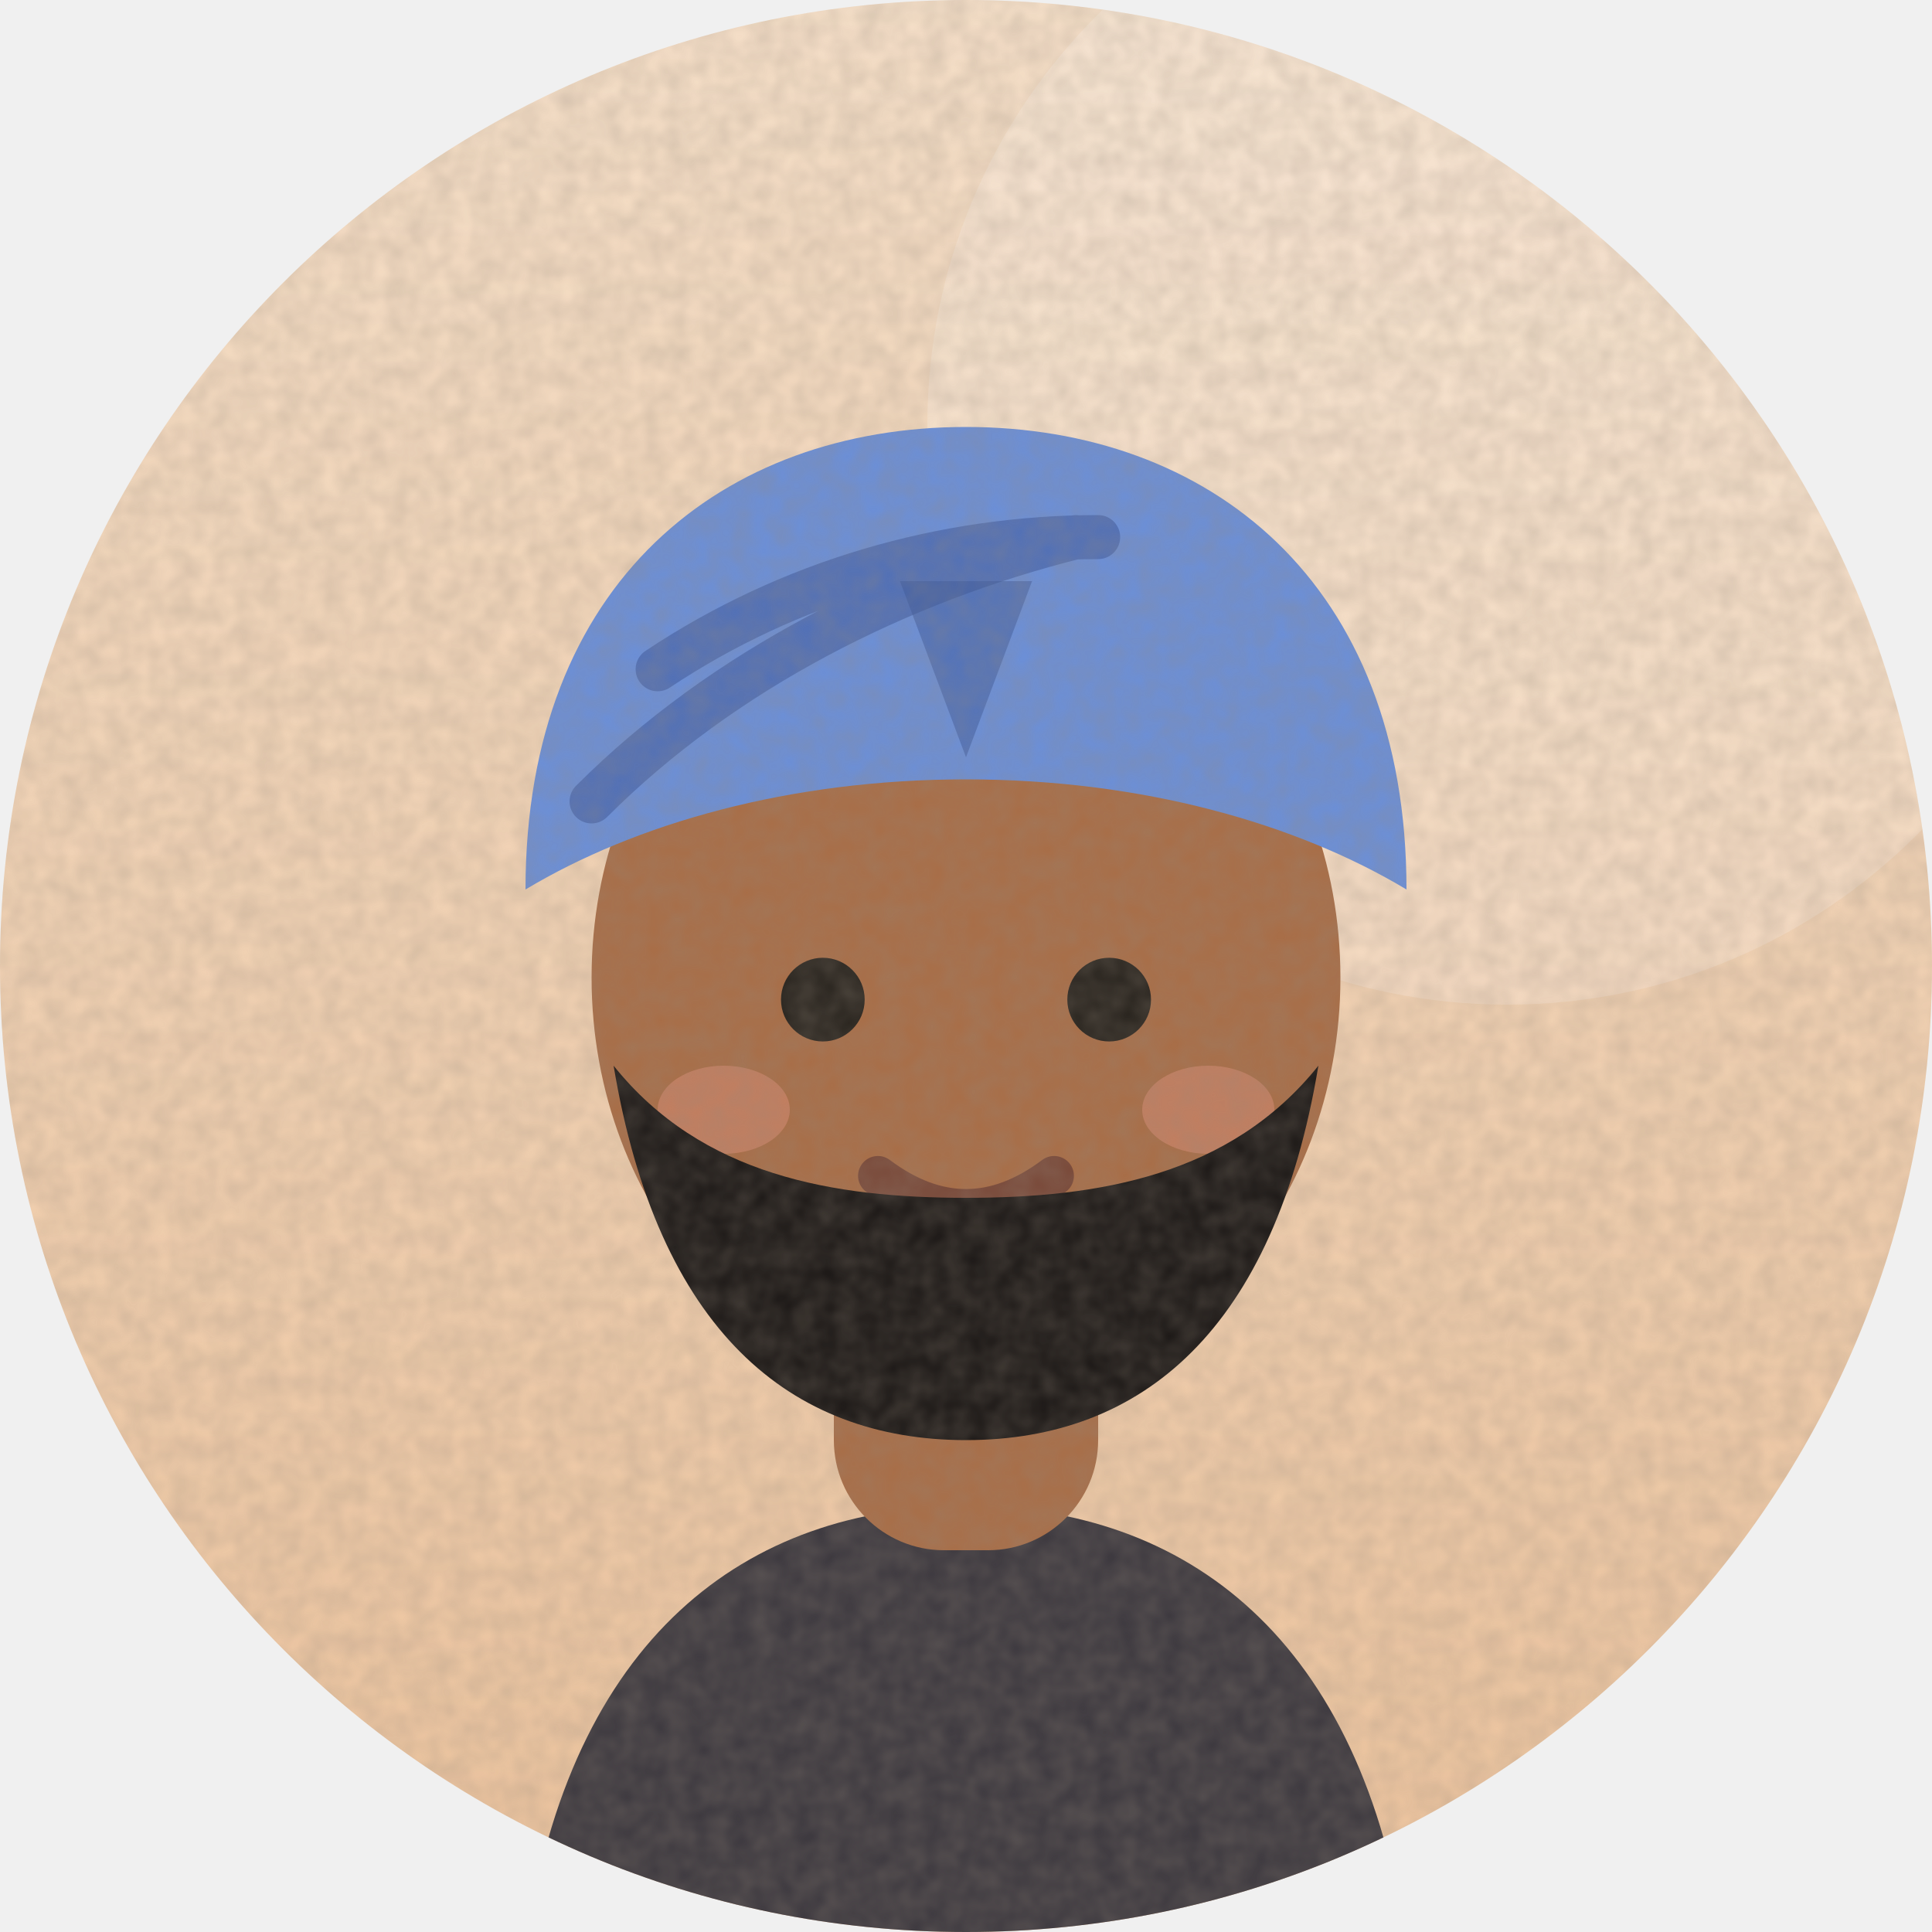
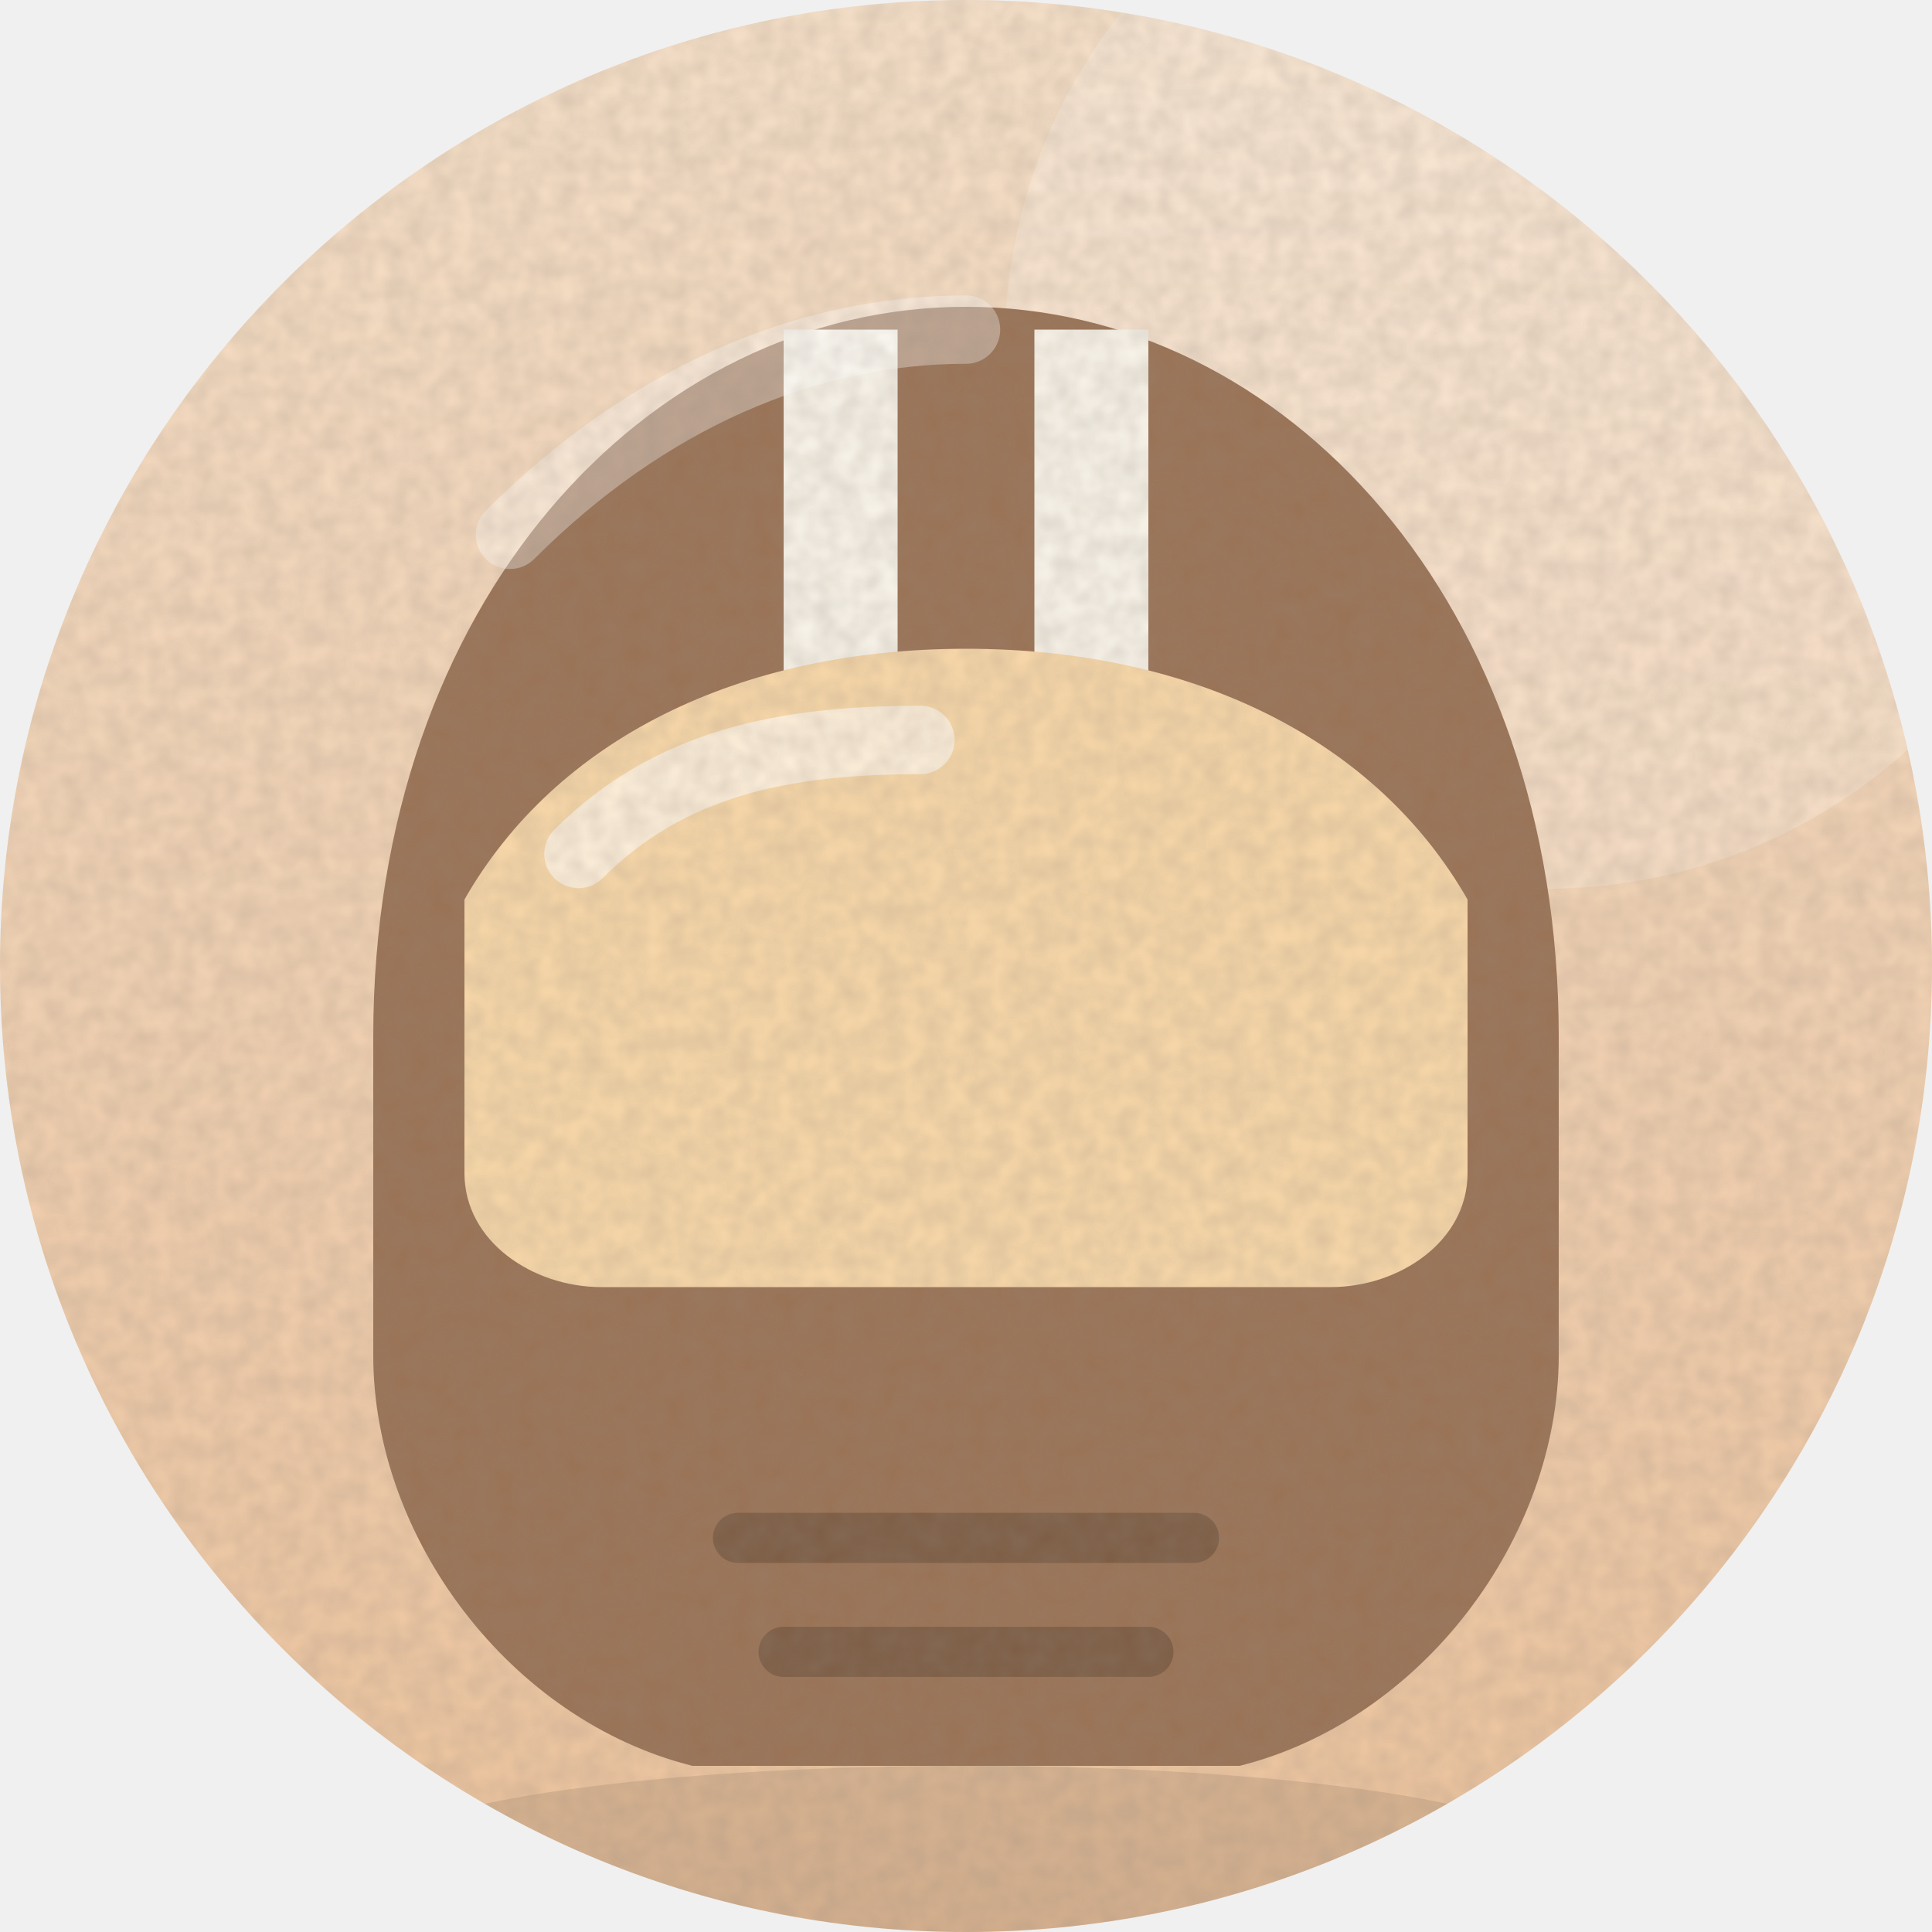
<svg xmlns="http://www.w3.org/2000/svg" viewBox="0 0 100 100">
  <defs>
    <linearGradient id="b9" x1="0" y1="0" x2="0" y2="1">
      <stop offset="0" stop-color="#F5DFC8" />
      <stop offset="1" stop-color="#EBC29C" />
    </linearGradient>
    <clipPath id="c9">
      <circle cx="50" cy="50" r="50" />
    </clipPath>
    <filter id="g10" x="0" y="0" width="100%" height="100%">
      <feTurbulence type="fractalNoise" baseFrequency=".9" numOctaves="2" seed="10" />
-       <feColorMatrix values="0 0 0 0 .3  0 0 0 0 .25  0 0 0 0 .2  0 0 0 .35 -.05" />
+       <feColorMatrix values="0 0 0 0 .3  0 0 0 0 .25  0 0 0 0 .2  0 0 0 .32 -.05" />
      <feComposite in2="SourceGraphic" operator="in" />
    </filter>
  </defs>
  <g clip-path="url(#c9)">
    <rect width="100" height="100" fill="url(#b9)" />
-     <circle cx="78" cy="22" r="30" fill="#fff" opacity=".18" />
-     <g transform="translate(50 62) scale(1.14) translate(-50 -58)">
-       <path d="M30 92c2-14 10-20 20-20s18 6 20 20" fill="#3E3A40" />
-       <rect x="44" y="60" width="12" height="14" rx="5" fill="#A86E48" />
-       <ellipse cx="50" cy="48" rx="17" ry="19" fill="#A86E48" />
-       <circle cx="43.5" cy="49" r="1.9" fill="#2B2620" />
-       <circle cx="56.5" cy="49" r="1.9" fill="#2B2620" />
-       <path d="M46 57q4 3 8 0" stroke="#7A4A3A" stroke-width="1.8" fill="none" stroke-linecap="round" />
-       <ellipse cx="39" cy="54" rx="3" ry="2" fill="#F29C8C" opacity=".35" />
-       <ellipse cx="61" cy="54" rx="3" ry="2" fill="#F29C8C" opacity=".35" />
-       <path d="M34 52c2 12 8 17 16 17s14-5 16-17c-4 5-10 6-16 6s-12-1-16-6z" fill="#1E1A18" />
-       <path d="M30 44c0-14 9-21 20-21s20 7 20 21c-5-3-12-5-20-5s-15 2-20 5z" fill="#6C8FD6" />
-       <path d="M33 40c6-6 14-10 22-12M36 34c6-4 13-6 20-6" stroke="#3E5A9A" stroke-width="2" fill="none" opacity=".55" stroke-linecap="round" />
-       <path d="M47 30l3 8 3-8" fill="#3E5A9A" opacity=".5" />
+     <circle cx="80" cy="18" r="28" fill="#fff" opacity=".2" />
+     <g transform="translate(50 56) scale(1.18) translate(-50 -54)">
+       <ellipse cx="50" cy="88" rx="26" ry="4" fill="#000" opacity=".1" />
+       <path d="M24 52c0-19 12-32 26-32s26 13 26 32v14c0 8-6 16-14 18H38c-8-2-14-10-14-18z" fill="#9A7356" />
+       <path d="M42 21h5v24h-5zM53 21h5v24h-5z" fill="#F7F2E8" />
+       <path d="M28 46c4-7 12-11 22-11s18 4 22 11v12c0 3-3 5-6 5H34c-3 0-6-2-6-5z" fill="#F6D6A8" />
+       <path d="M33 44c4-4 9-5 15-5" stroke="#fff" stroke-width="3" opacity=".55" stroke-linecap="round" fill="none" />
+       <path d="M40 74h20M42 79h16" stroke="#000" stroke-opacity=".18" stroke-width="2.2" stroke-linecap="round" />
+       <path d="M30 30c6-6 13-9 20-9" stroke="#fff" stroke-width="3" opacity=".35" stroke-linecap="round" fill="none" />
    </g>
    <rect width="100" height="100" fill="#fff" filter="url(#g10)" />
  </g>
</svg>
